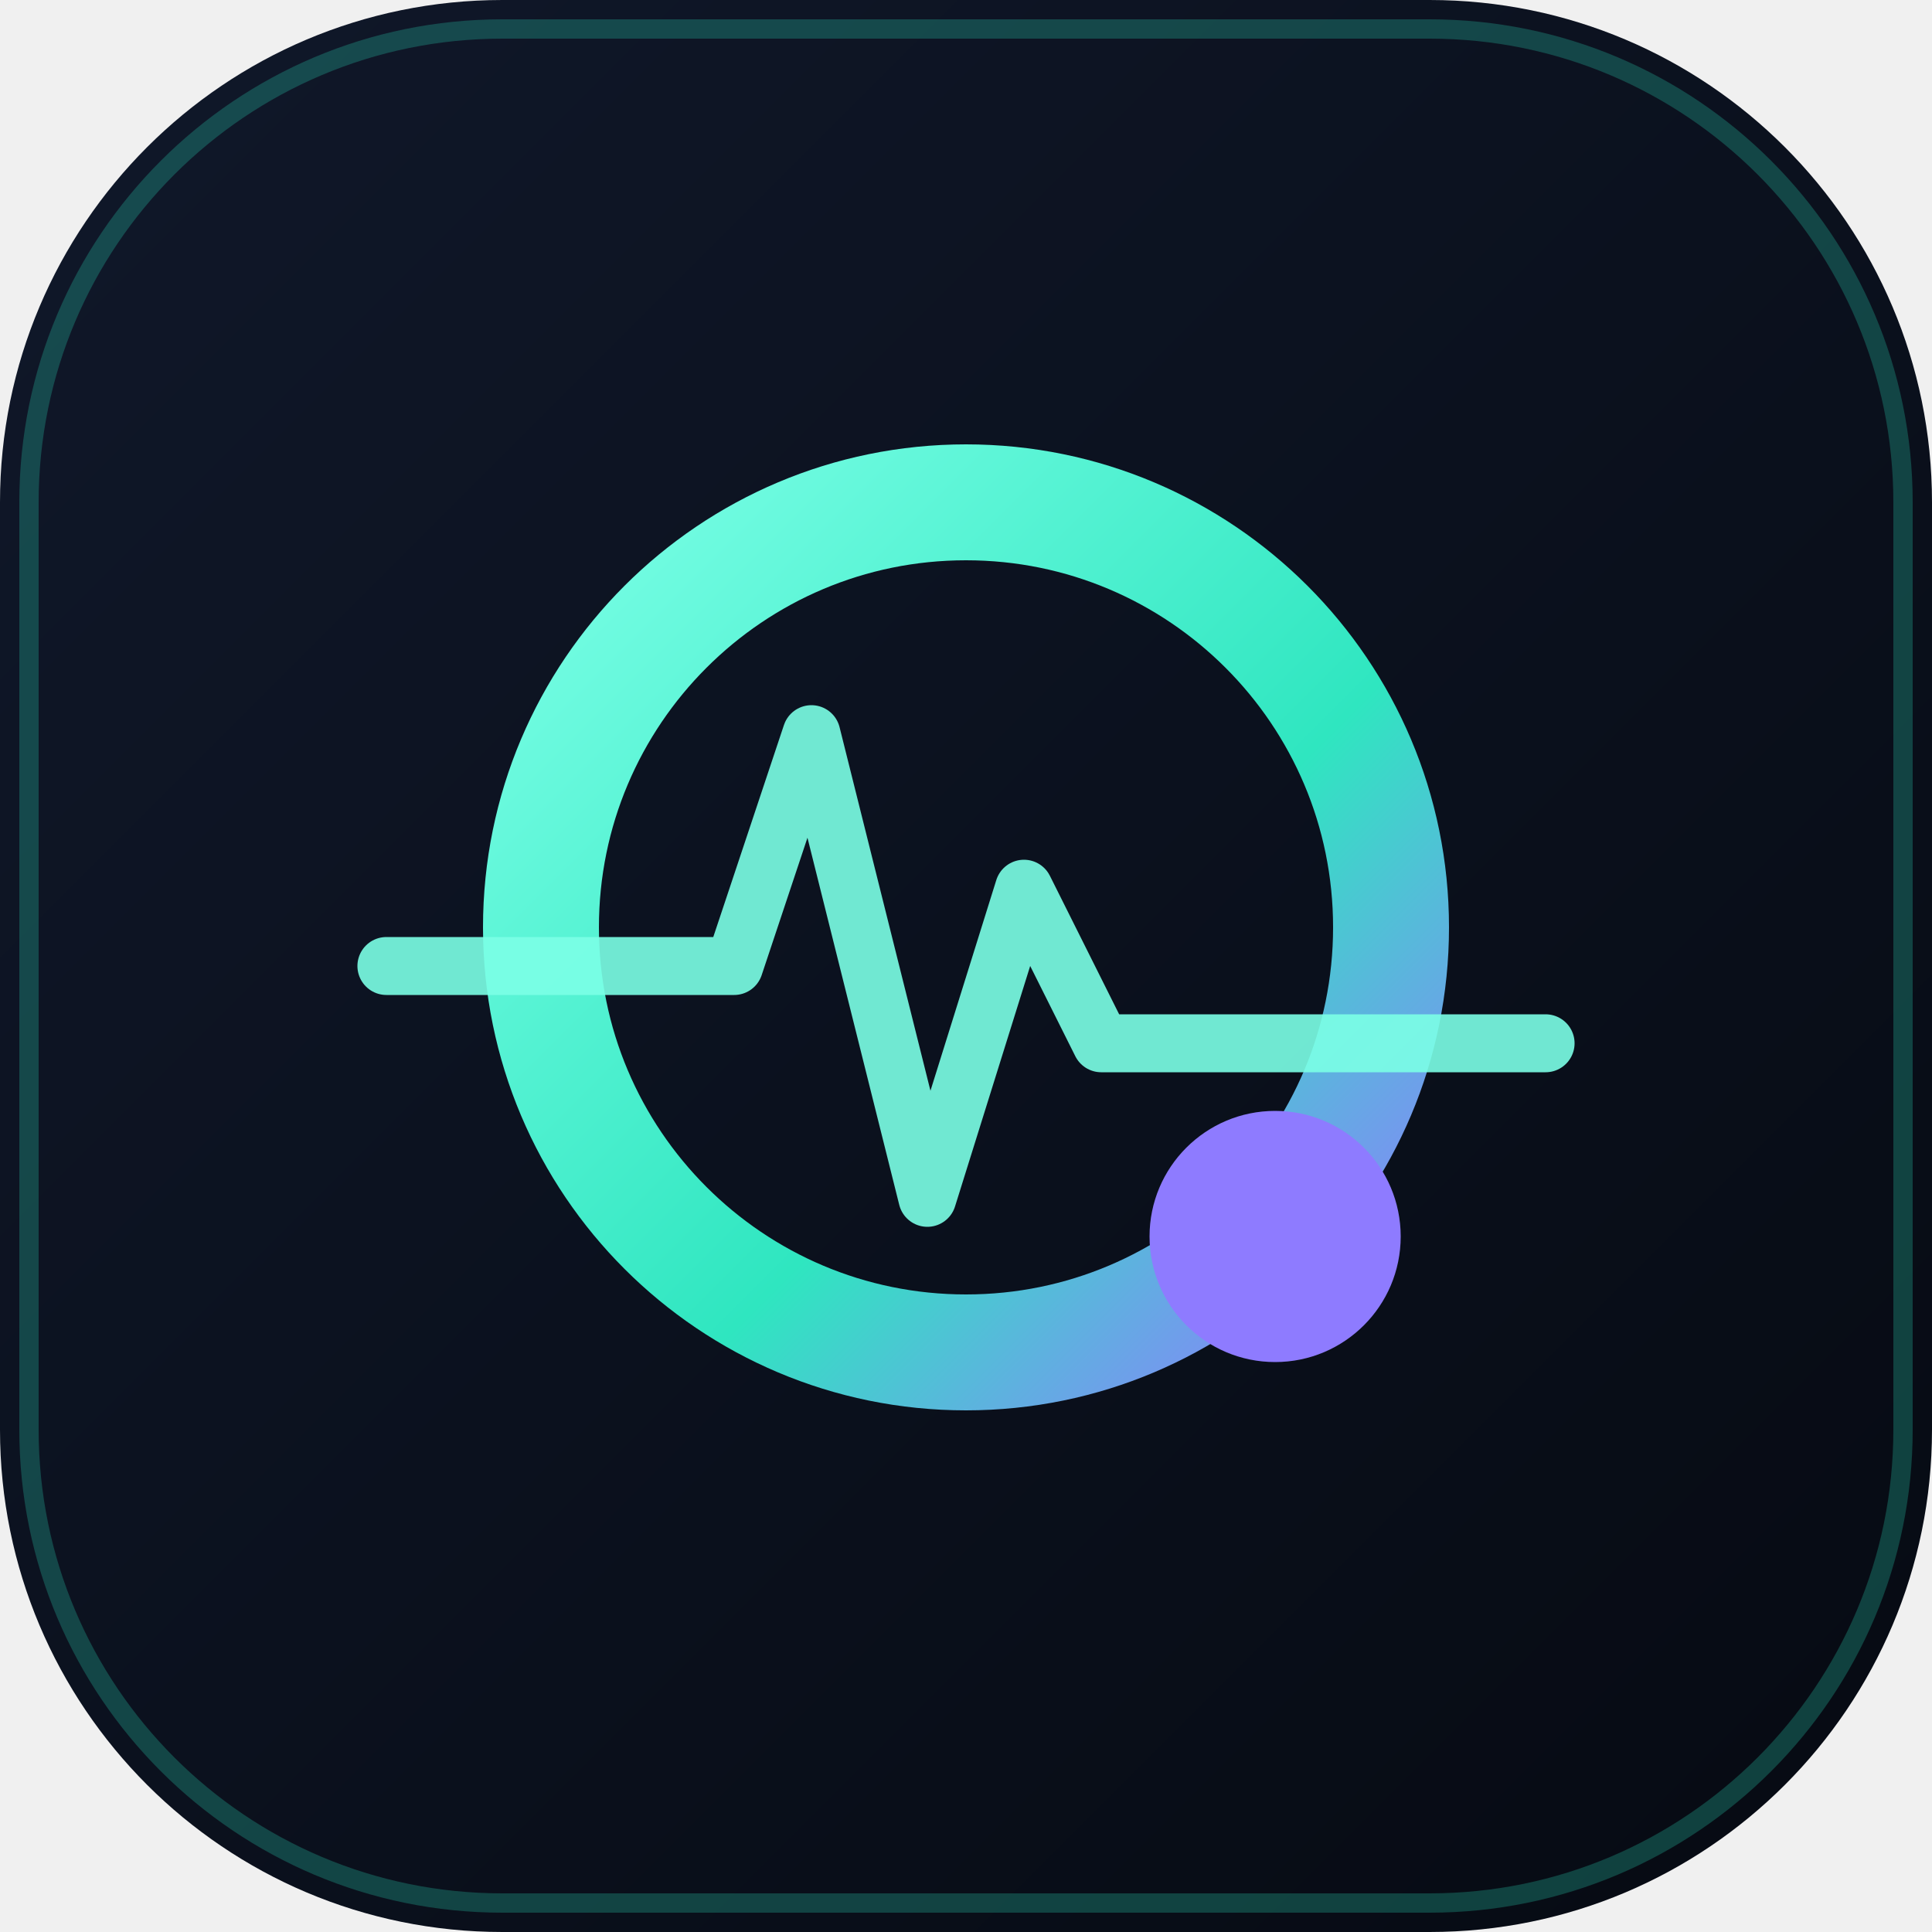
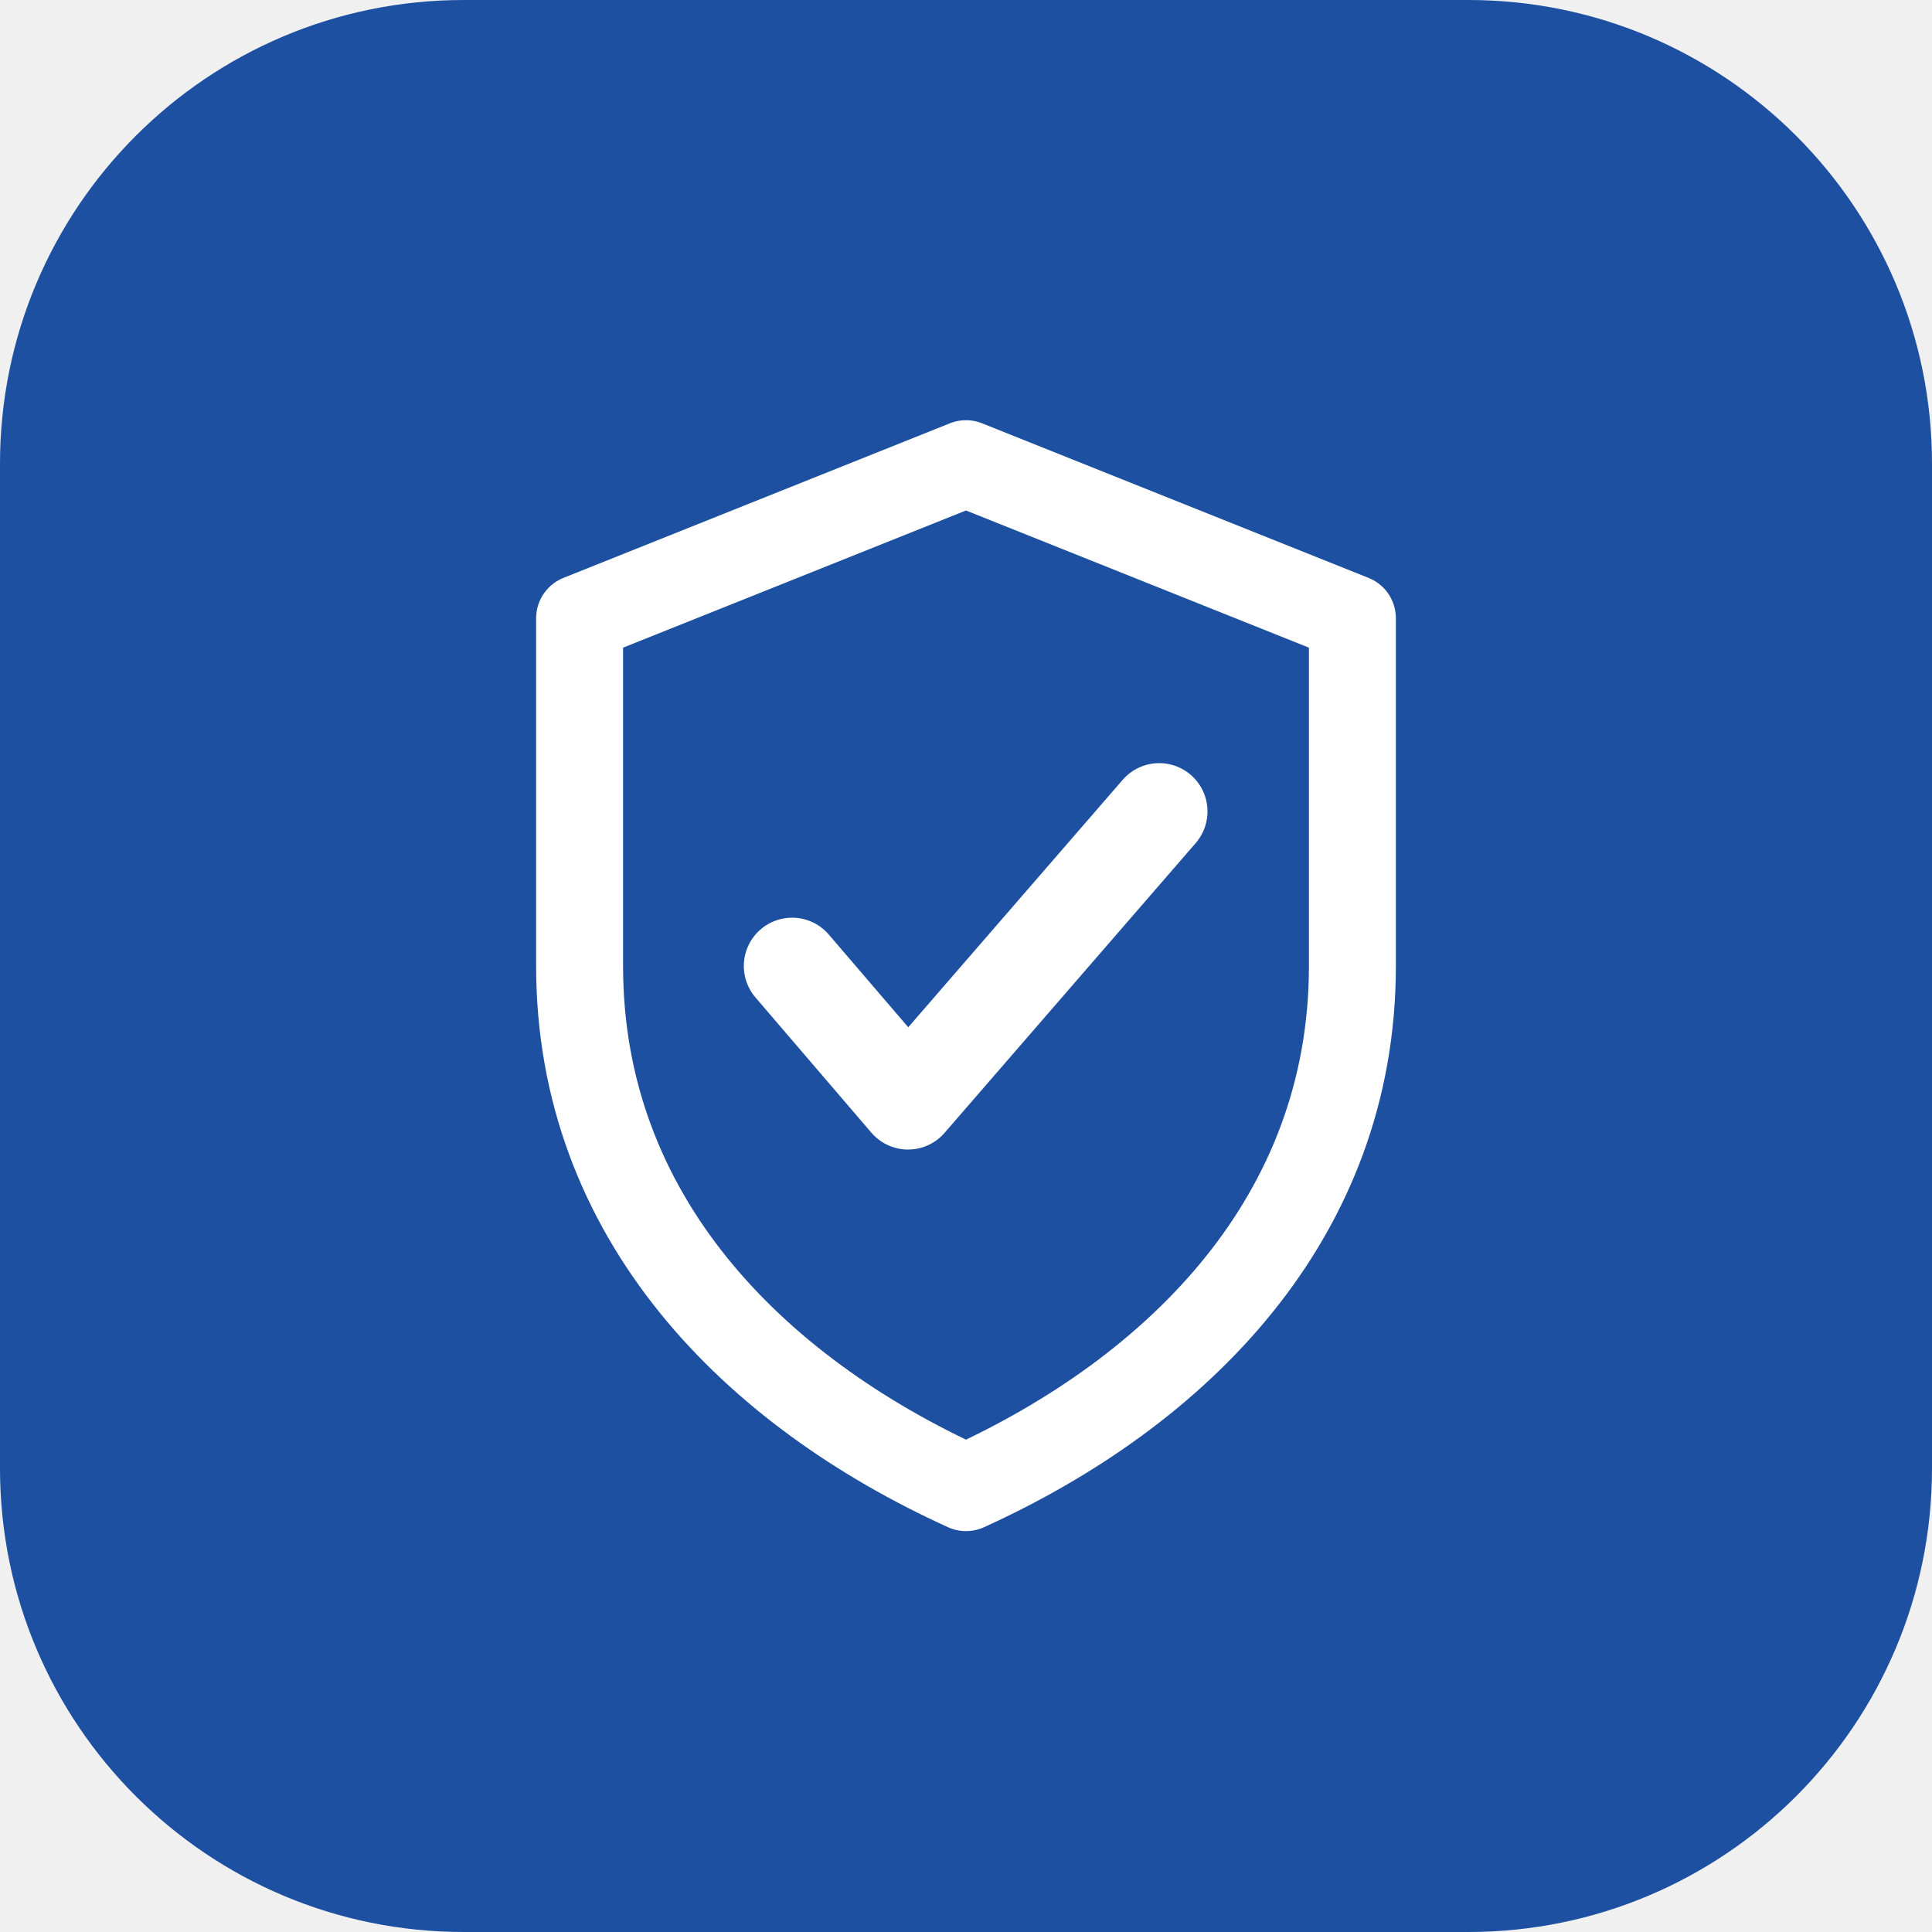
<svg xmlns="http://www.w3.org/2000/svg" viewBox="0 0 100 100">
-   <defs>
-     <linearGradient id="bg" x1="0" y1="0" x2="1" y2="1">
-       <stop offset="0" stop-color="#10182A" />
-       <stop offset="1" stop-color="#060A12" />
-     </linearGradient>
-     <linearGradient id="ring" x1="0" y1="0" x2="1" y2="1">
-       <stop offset="0" stop-color="#7BFFE6" />
-       <stop offset="0.6" stop-color="#2FE6C0" />
-       <stop offset="1" stop-color="#8E7BFF" />
-     </linearGradient>
-   </defs>
-   <rect width="100" height="100" rx="26" fill="url(#bg)" />
-   <rect x="1.5" y="1.5" width="97" height="97" rx="24.5" fill="none" stroke="#2FE6C0" stroke-opacity="0.25" />
-   <circle cx="50" cy="48" r="22" fill="none" stroke="url(#ring)" stroke-width="6" />
-   <circle cx="66" cy="64" r="6.5" fill="#8E7BFF" />
-   <path d="M20 50 H38 l4 -12 6 24 5 -16 4 8 H80" fill="none" stroke="#7BFFE6" stroke-width="3" stroke-linecap="round" stroke-linejoin="round" opacity="0.9" />
+   <rect width="100" height="100" rx="24" fill="#1E50A2" />
+   <path d="M50 24 L70 32 V50 C70 63 61 72 50 77 C39 72 30 63 30 50 V32 Z" fill="none" stroke="#ffffff" stroke-width="4.5" stroke-linejoin="round" />
+   <path d="M41 50 l6 7 13 -15" fill="none" stroke="#ffffff" stroke-width="5" stroke-linecap="round" stroke-linejoin="round" />
</svg>
